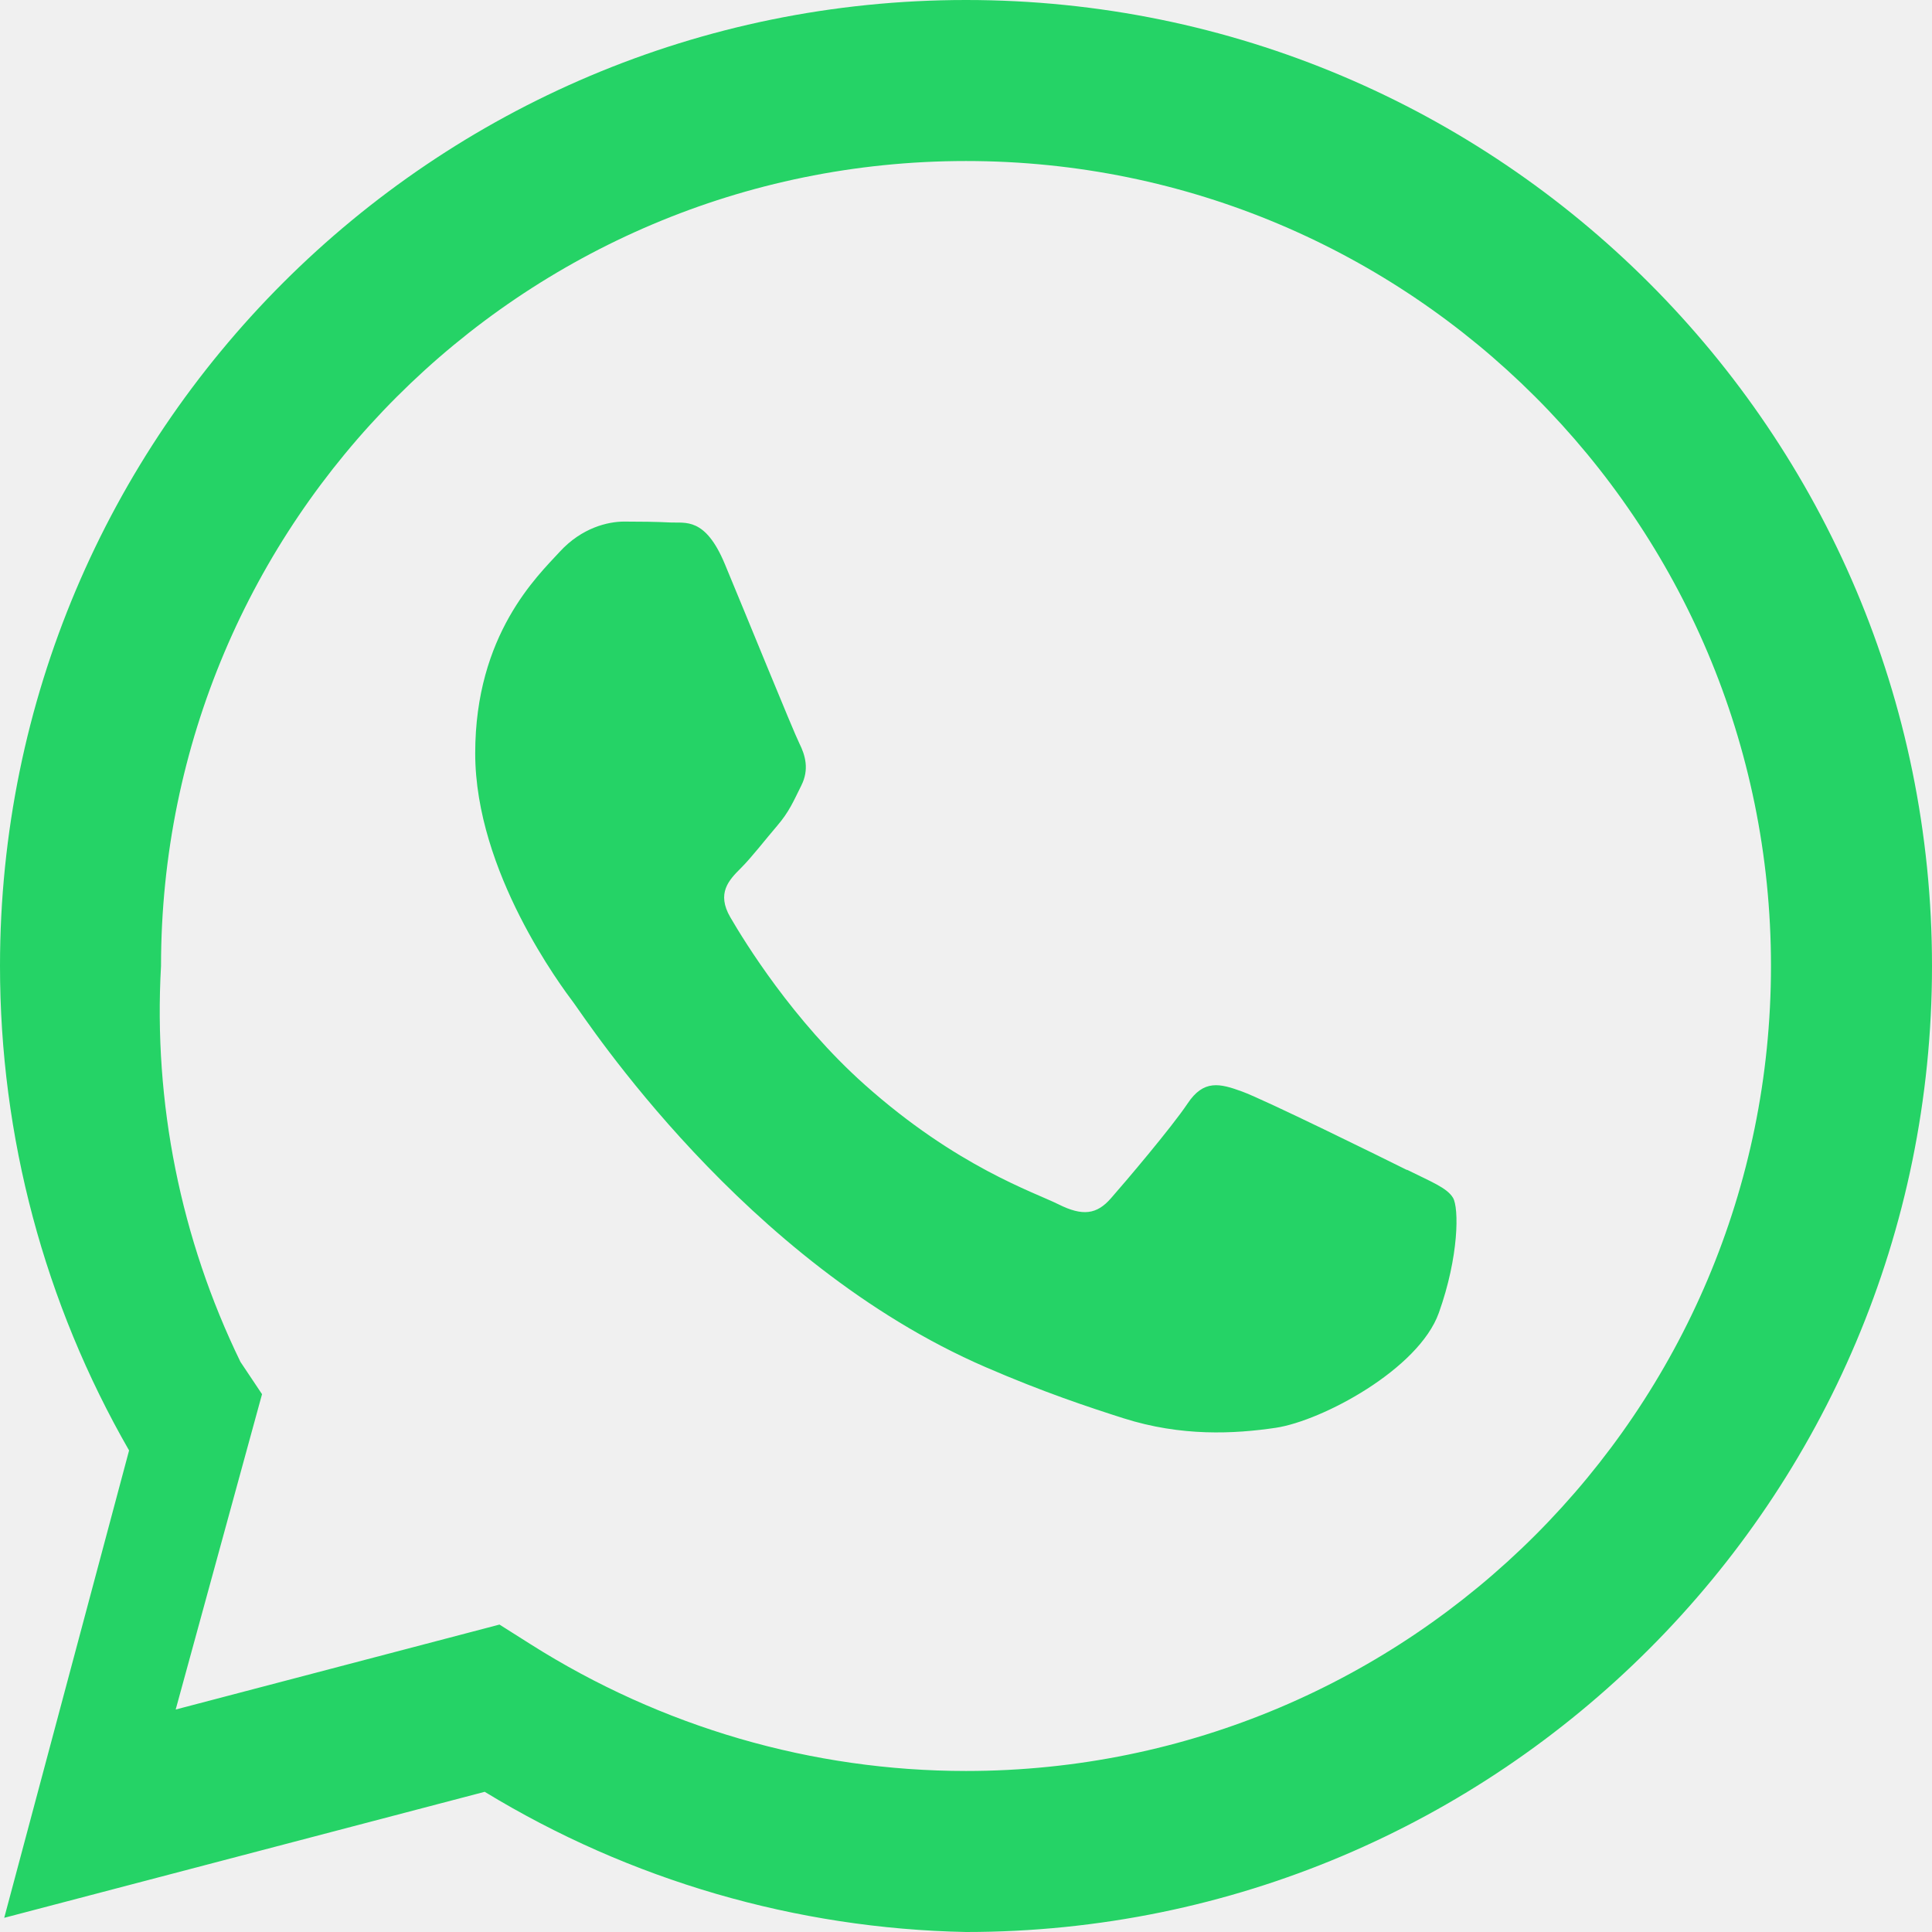
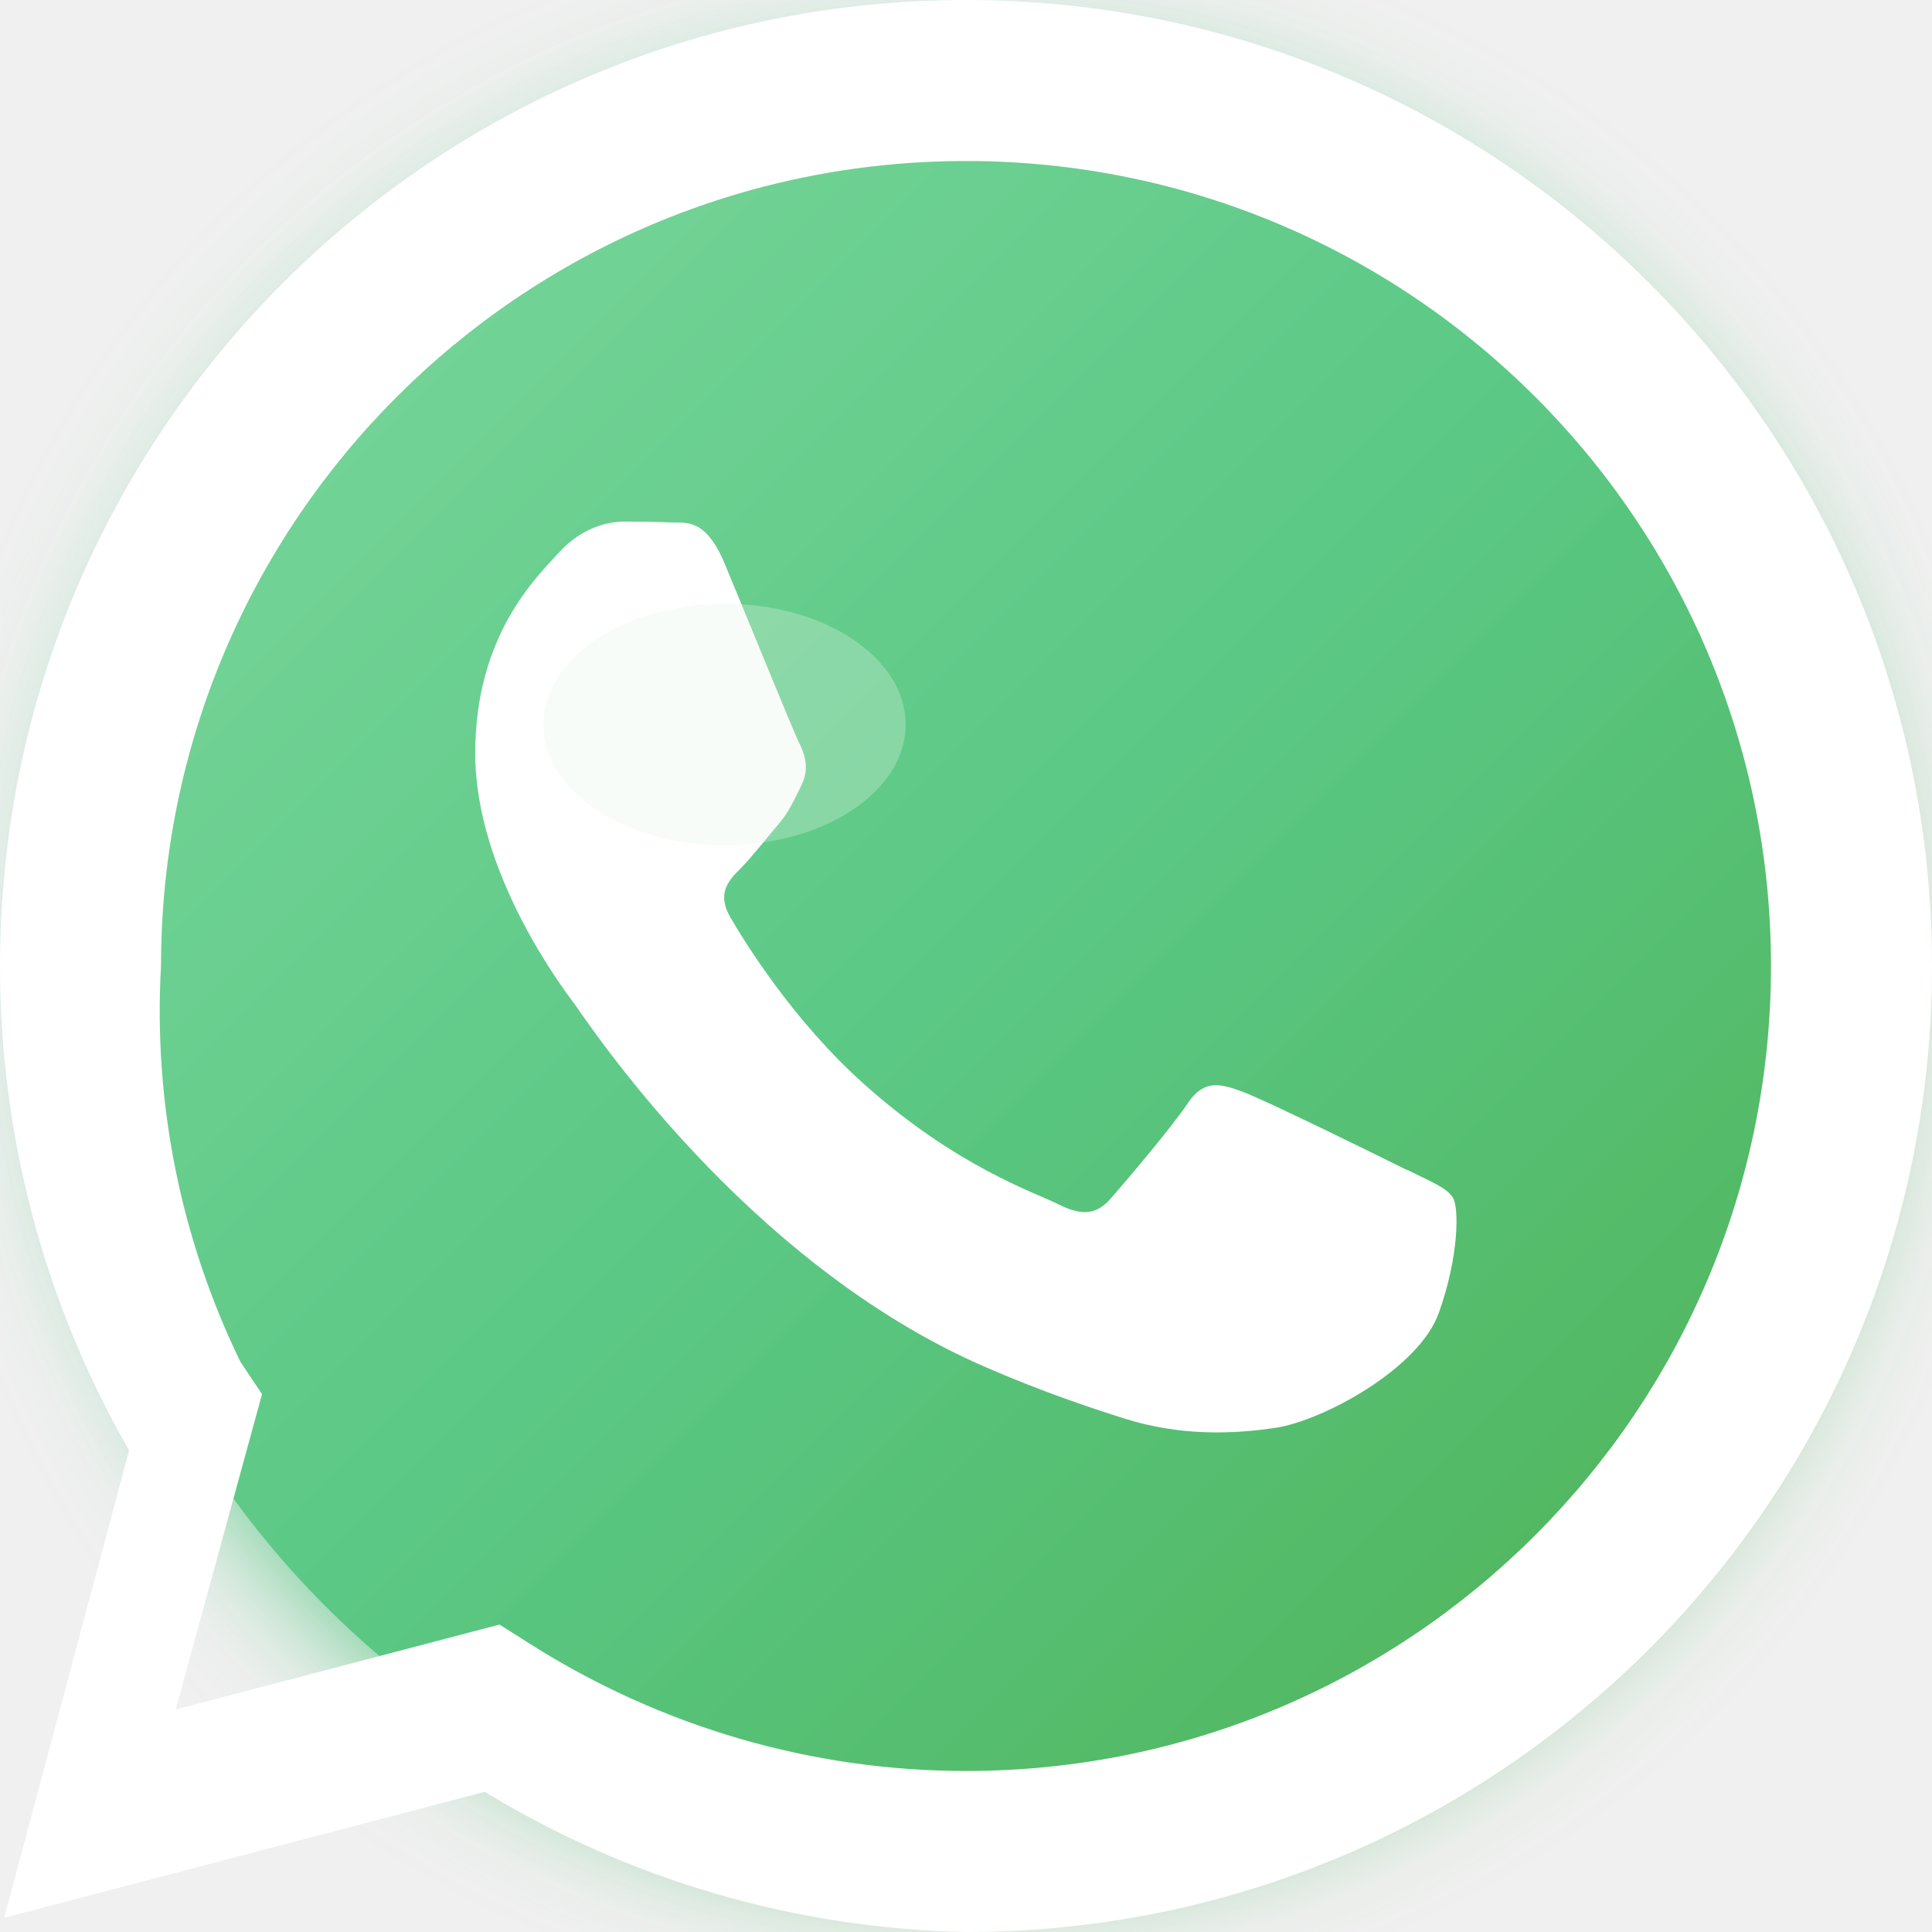
<svg xmlns="http://www.w3.org/2000/svg" viewBox="0 0 32 32">
-   <path fill="#25D366" d="M16 0C7.164 0 0 7.163 0 16c0 2.826.736 5.585 2.138 8.024L.07 31.765l7.958-2.087A15.93 15.93 0 0016 32c8.837 0 16-7.163 16-16S24.837 0 16 0zm0 29.333c-2.547 0-5.042-.726-7.21-2.098l-.517-.327-5.363 1.407 1.43-5.223-.358-.536A13.276 13.276 0 012.667 16c0-7.364 5.97-13.333 13.333-13.333S29.333 8.636 29.333 16 23.364 29.333 16 29.333zm7.308-9.952c-.4-.2-2.37-1.17-2.738-1.303-.367-.134-.634-.2-.9.2-.268.4-1.035 1.303-1.27 1.57-.233.267-.467.3-.867.1-.4-.2-1.687-.622-3.213-1.984-1.188-1.06-1.99-2.37-2.223-2.77-.233-.4-.025-.617.175-.816.18-.18.4-.467.6-.7.2-.234.267-.4.4-.667.134-.267.067-.5-.033-.7-.1-.2-.9-2.17-1.234-2.97-.325-.78-.655-.674-.9-.687-.233-.012-.5-.015-.767-.015s-.7.1-1.067.5c-.367.4-1.4 1.37-1.4 3.337s1.433 3.87 1.633 4.137c.2.267 2.817 4.3 6.825 6.033.954.413 1.7.66 2.28.845.958.304 1.83.26 2.52.158.768-.115 2.37-.97 2.703-1.905.334-.936.334-1.738.234-1.905-.1-.167-.367-.267-.767-.467z" />
+   <defs>
+     <linearGradient id="whatsappGradient" x1="0%" y1="0%" x2="100%" y2="100%">
+       <stop offset="0%" style="stop-color:#7FD99F" />
+       <stop offset="50%" style="stop-color:#5BC885" />
+       <stop offset="100%" style="stop-color:#4CAF50" />
+     </linearGradient>
+     <filter id="whatsappGlow">
+       <feGaussianBlur stdDeviation="1" result="coloredBlur" />
+       <feMerge>
+         <feMergeNode in="coloredBlur" />
+         <feMergeNode in="SourceGraphic" />
+       </feMerge>
+     </filter>
+   </defs>
+   <circle cx="16" cy="16" r="15" fill="url(#whatsappGradient)" filter="url(#whatsappGlow)" />
+   <path fill="#FFFFFF" d="M16 0C7.164 0 0 7.163 0 16c0 2.826.736 5.585 2.138 8.024L.07 31.765l7.958-2.087A15.93 15.93 0 0016 32c8.837 0 16-7.163 16-16S24.837 0 16 0zm0 29.333c-2.547 0-5.042-.726-7.21-2.098l-.517-.327-5.363 1.407 1.43-5.223-.358-.536A13.276 13.276 0 012.667 16c0-7.364 5.97-13.333 13.333-13.333S29.333 8.636 29.333 16 23.364 29.333 16 29.333zm7.308-9.952c-.4-.2-2.37-1.17-2.738-1.303-.367-.134-.634-.2-.9.2-.268.4-1.035 1.303-1.27 1.57-.233.267-.467.3-.867.1-.4-.2-1.687-.622-3.213-1.984-1.188-1.06-1.99-2.37-2.223-2.77-.233-.4-.025-.617.175-.816.18-.18.4-.467.6-.7.2-.234.267-.4.4-.667.134-.267.067-.5-.033-.7-.1-.2-.9-2.17-1.234-2.97-.325-.78-.655-.674-.9-.687-.233-.012-.5-.015-.767-.015s-.7.1-1.067.5c-.367.4-1.4 1.37-1.4 3.337s1.433 3.87 1.633 4.137c.2.267 2.817 4.3 6.825 6.033.954.413 1.7.66 2.28.845.958.304 1.83.26 2.52.158.768-.115 2.37-.97 2.703-1.905.334-.936.334-1.738.234-1.905-.1-.167-.367-.267-.767-.467z" />
+   <ellipse cx="12" cy="12" rx="3" ry="2" fill="#E8F5E8" opacity="0.3" />
</svg>
